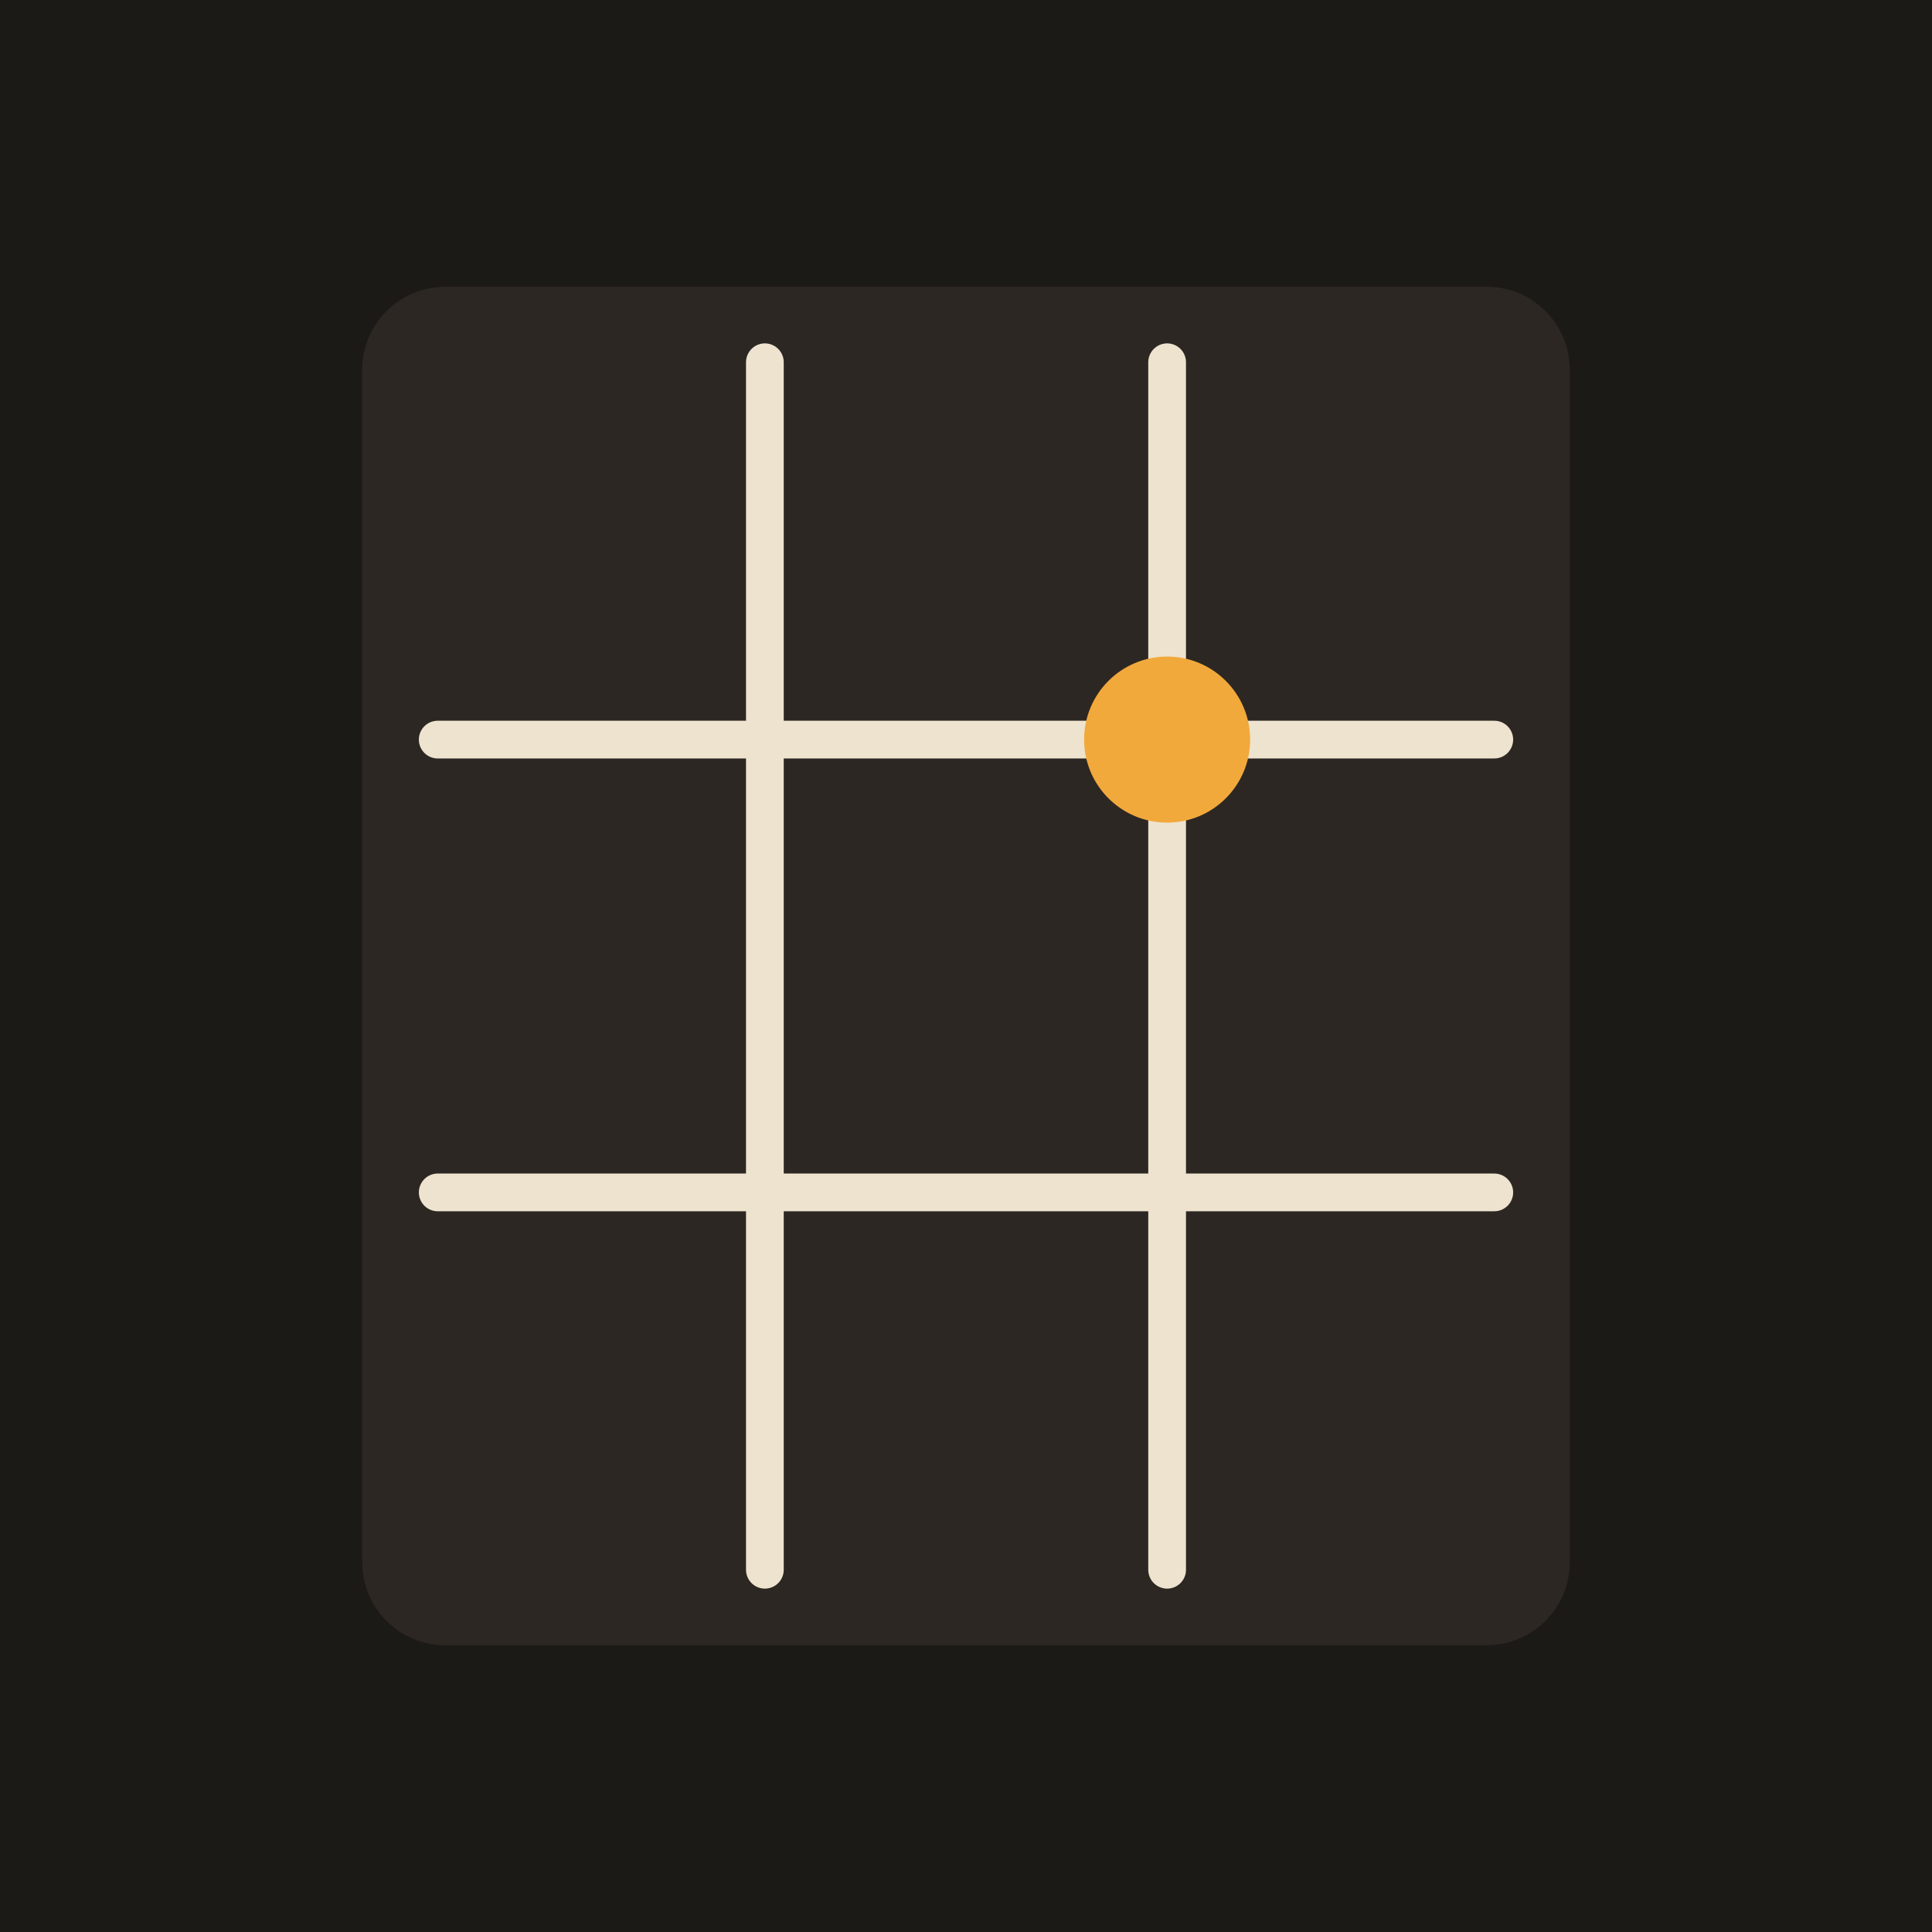
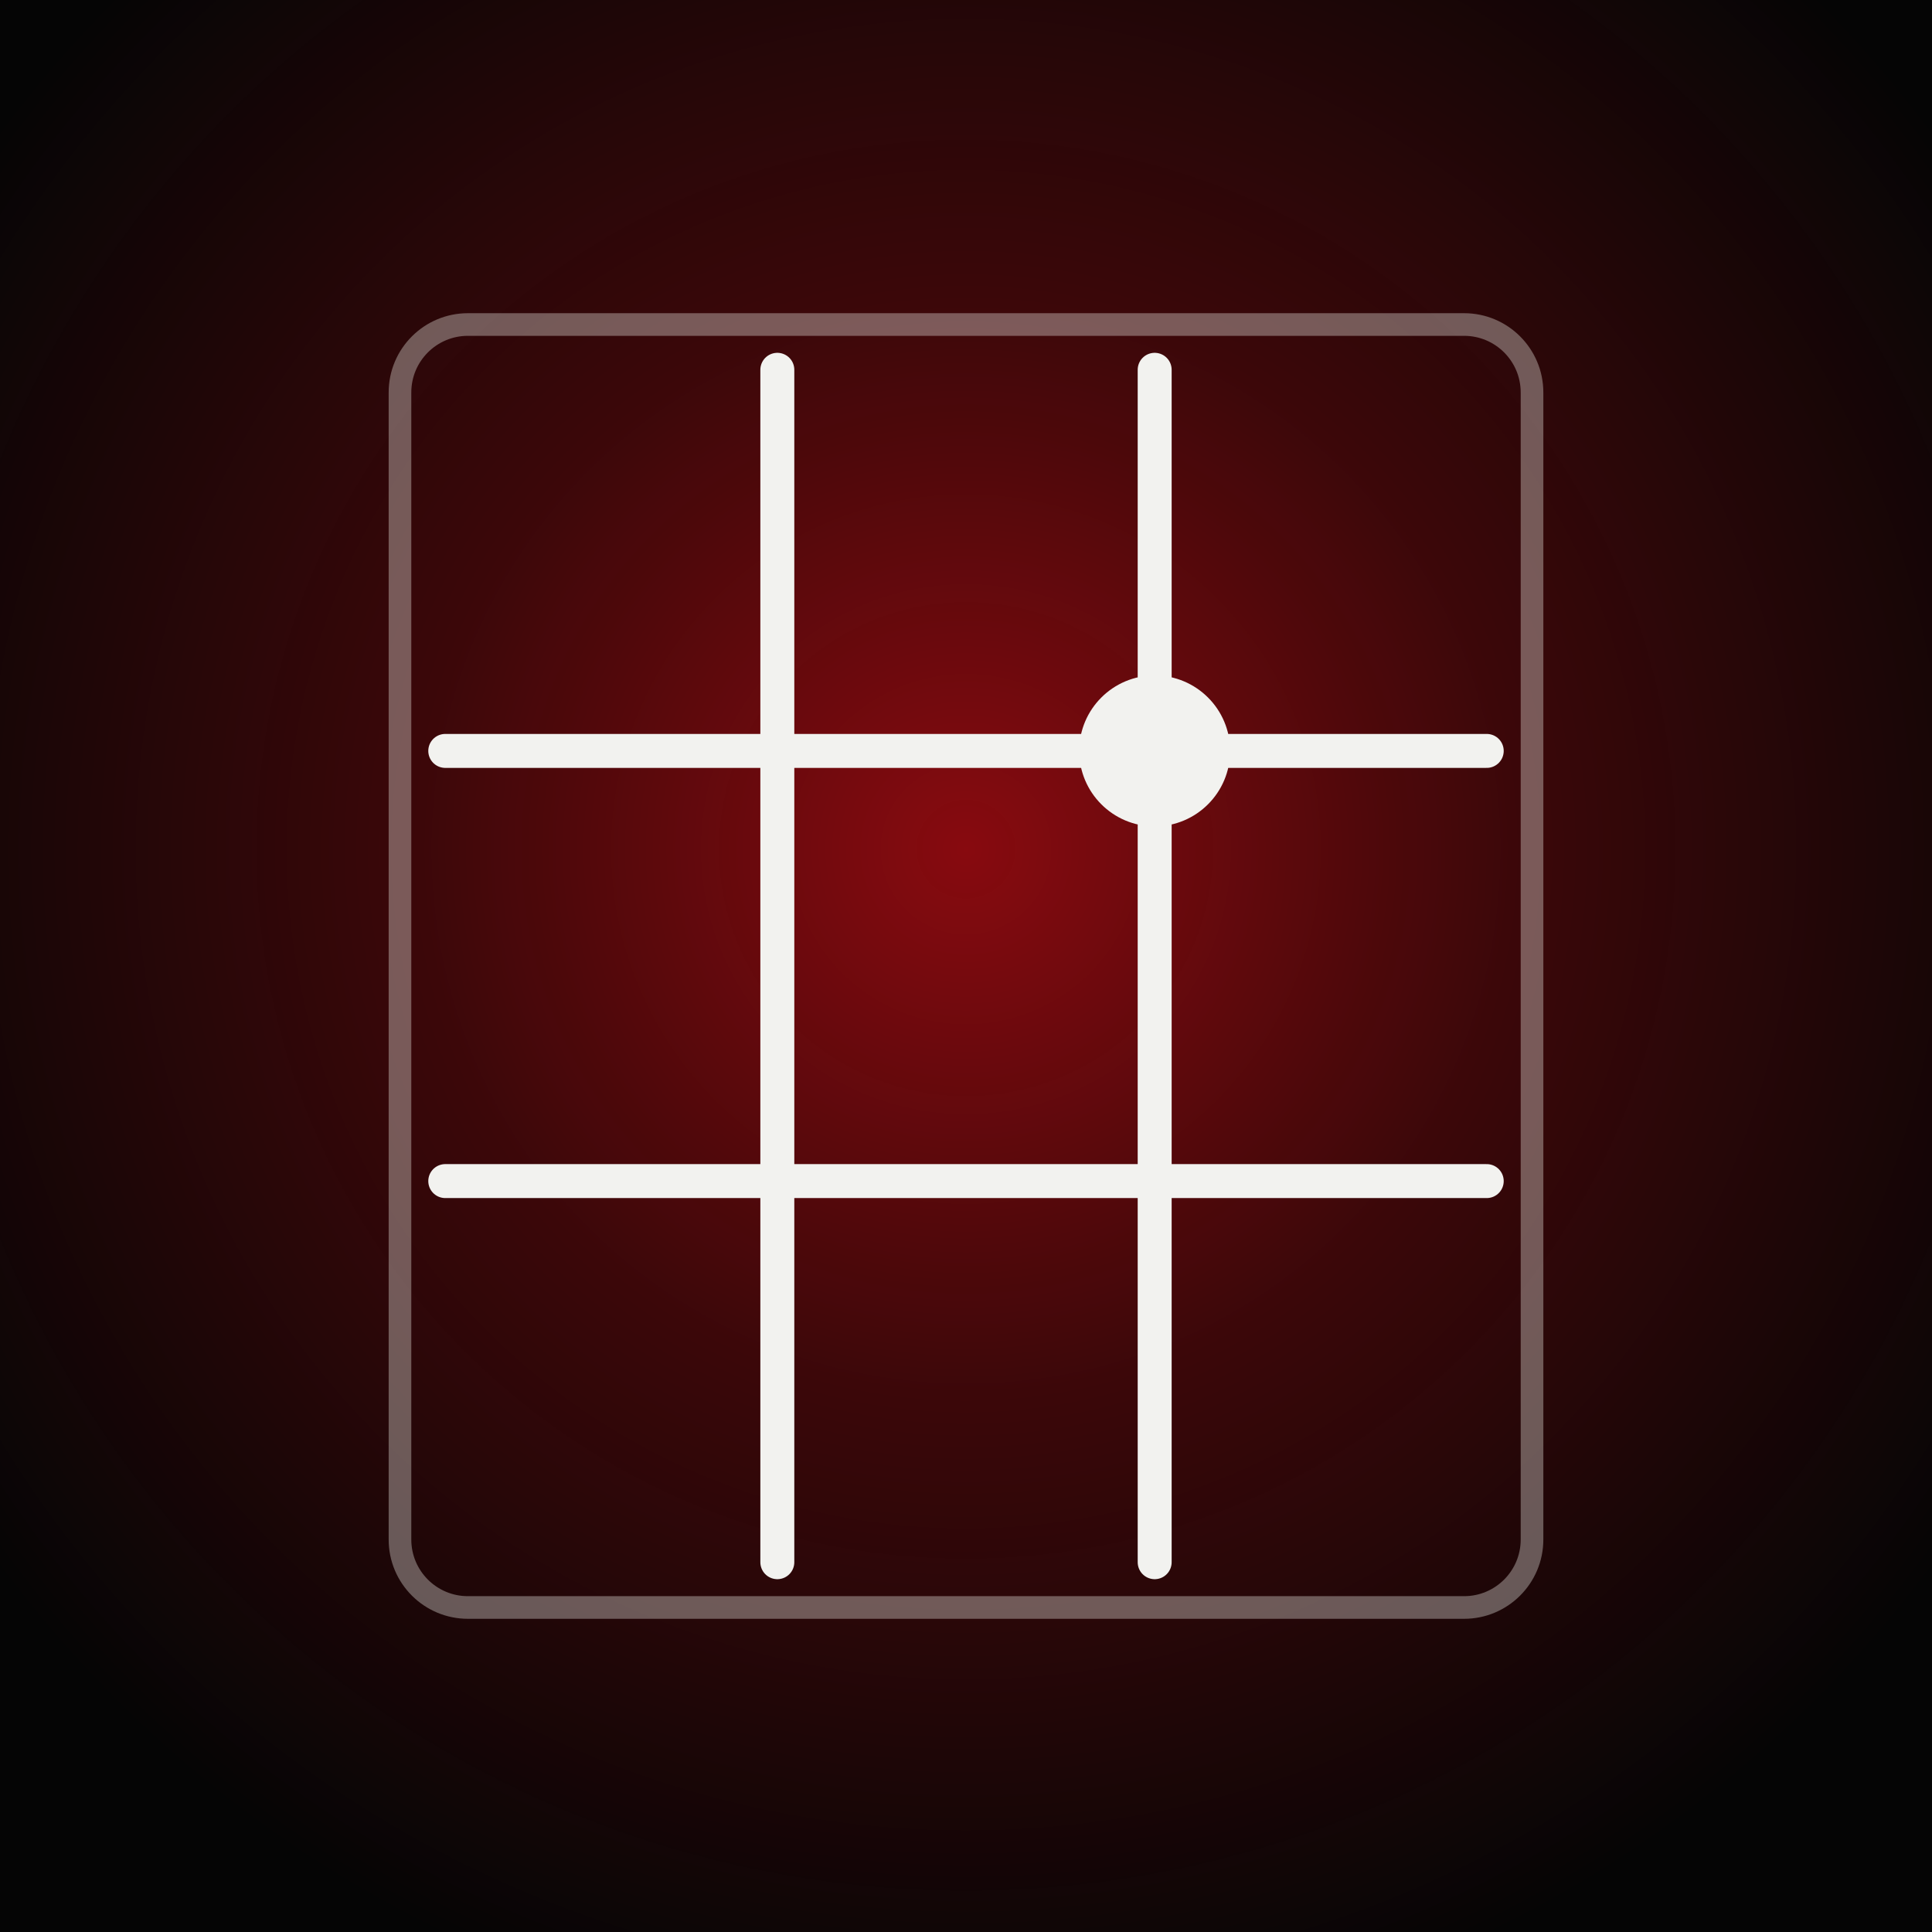
<svg xmlns="http://www.w3.org/2000/svg" viewBox="0 0 512 512">
-   <rect width="512" height="512" fill="#1C1A17" />
-   <rect x="96" y="76" width="320" height="360" rx="22" fill="#2C2722" />
-   <g fill="none" stroke="#EDE3CF" stroke-width="10" stroke-linecap="round">
-     <path d="M202.7 96V416M309.3 96V416M116 196H396M116 316H396" />
+   <defs>
+     <radialGradient id="g" cx="50%" cy="44%" r="62%">
+       <stop offset="0" stop-color="#8f0b10" stop-opacity=".95" />
+       <stop offset=".45" stop-color="#8f0b10" stop-opacity=".4" />
+       <stop offset="1" stop-color="#8f0b10" stop-opacity="0" />
+     </radialGradient>
+   </defs>
+   <rect width="512" height="512" fill="#050505" />
+   <rect width="512" height="512" fill="url(#g)" />
+   <rect x="106" y="86" width="300" height="340" rx="18" fill="none" stroke="#f2f2ef" stroke-opacity=".35" stroke-width="6" />
+   <g fill="none" stroke="#f2f2ef" stroke-width="9" stroke-linecap="round">
+     <path d="M206 98V414M306 98V414M118 199H394M118 313H394" />
  </g>
-   <circle cx="309.3" cy="196" r="22" fill="#F2A93B" />
+   <circle cx="306" cy="199" r="20" fill="#f2f2ef" />
</svg>
